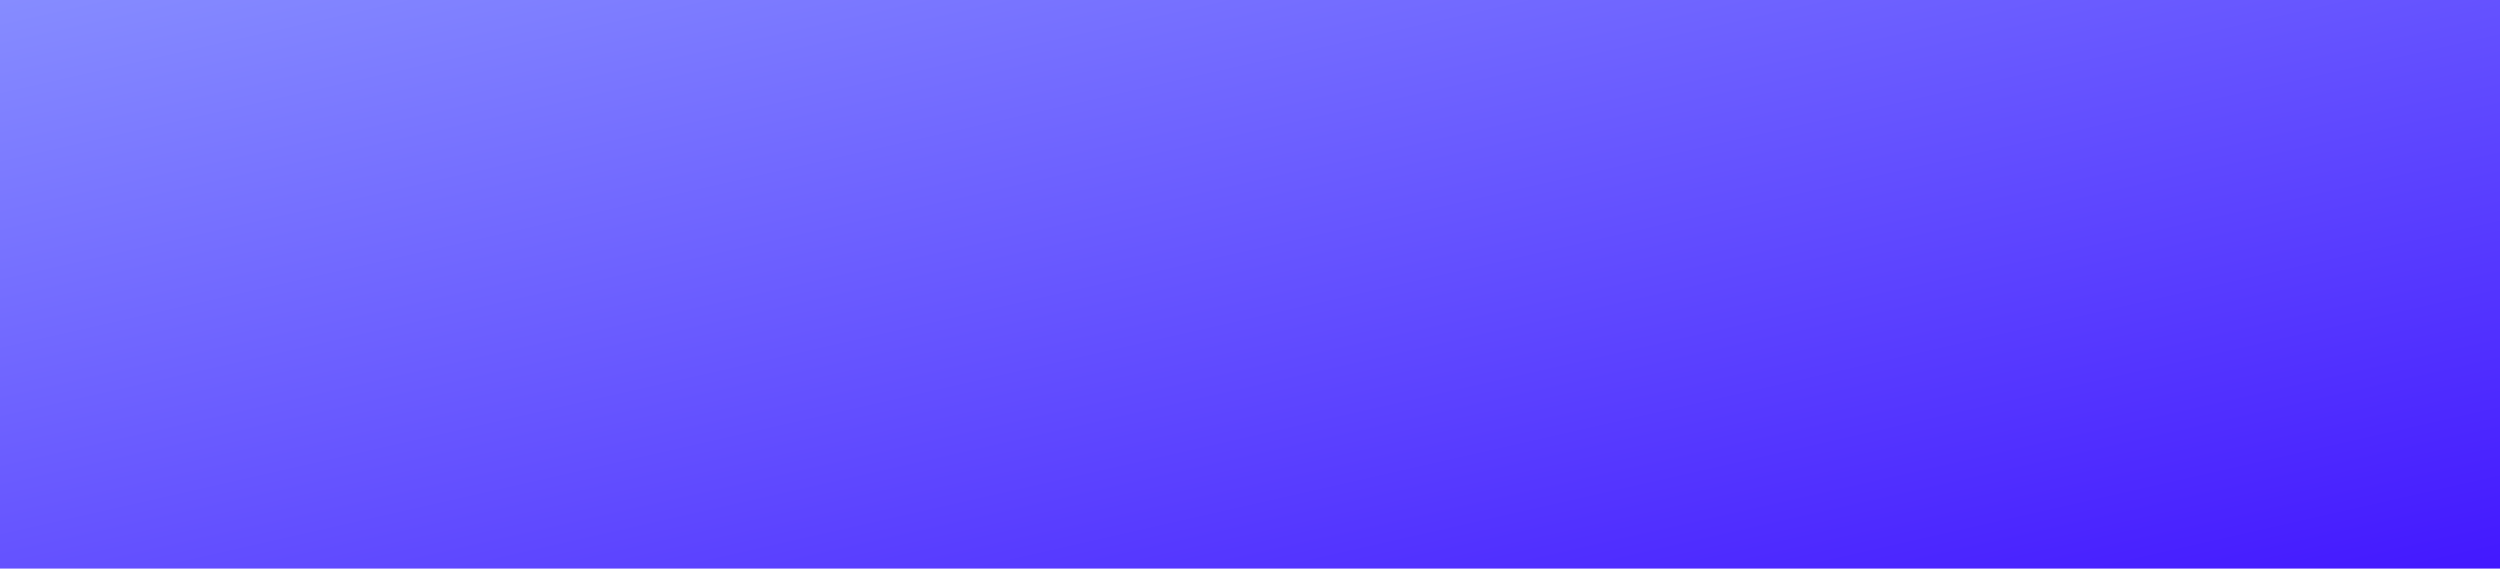
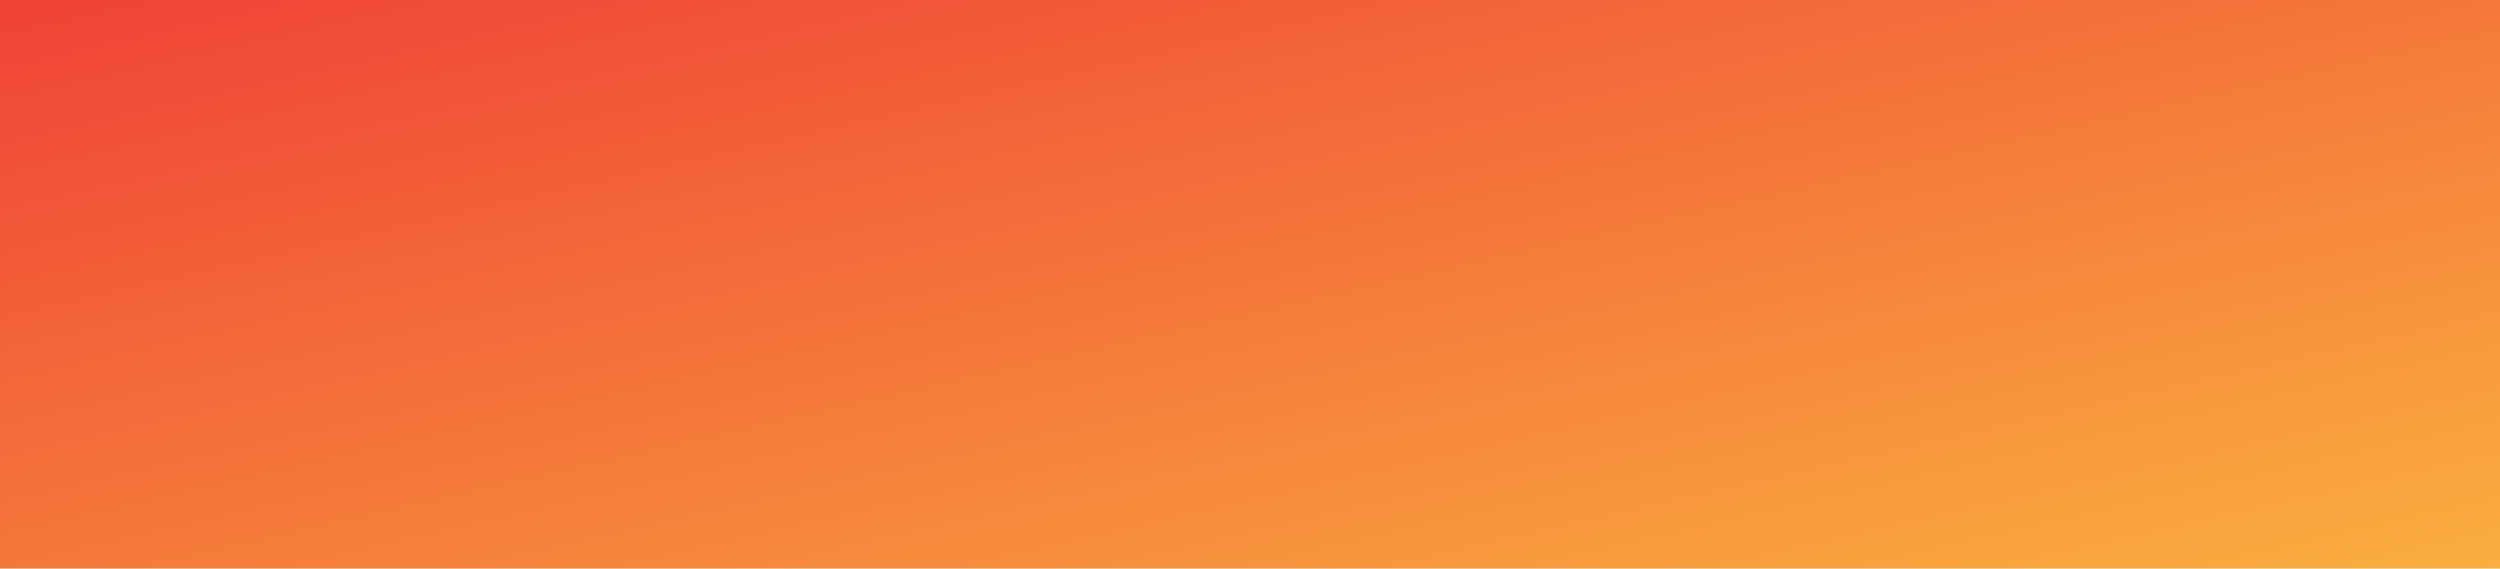
<svg xmlns="http://www.w3.org/2000/svg" width="576" height="131" viewBox="0 0 576 131" fill="none">
  <rect width="576" height="131" fill="url(#paint0_linear_2036_2102)" />
  <defs>
    <linearGradient id="paint0_linear_2036_2102" x1="0" y1="0" x2="56.656" y2="249.115" gradientUnits="userSpaceOnUse">
-       <stop stop-color="#868CFF" />
-       <stop offset="1" stop-color="#4318FF" />
+       <stop stop-color="#ef4236" />
+       <stop offset="1" stop-color="#faaf3f" />
    </linearGradient>
  </defs>
</svg>
